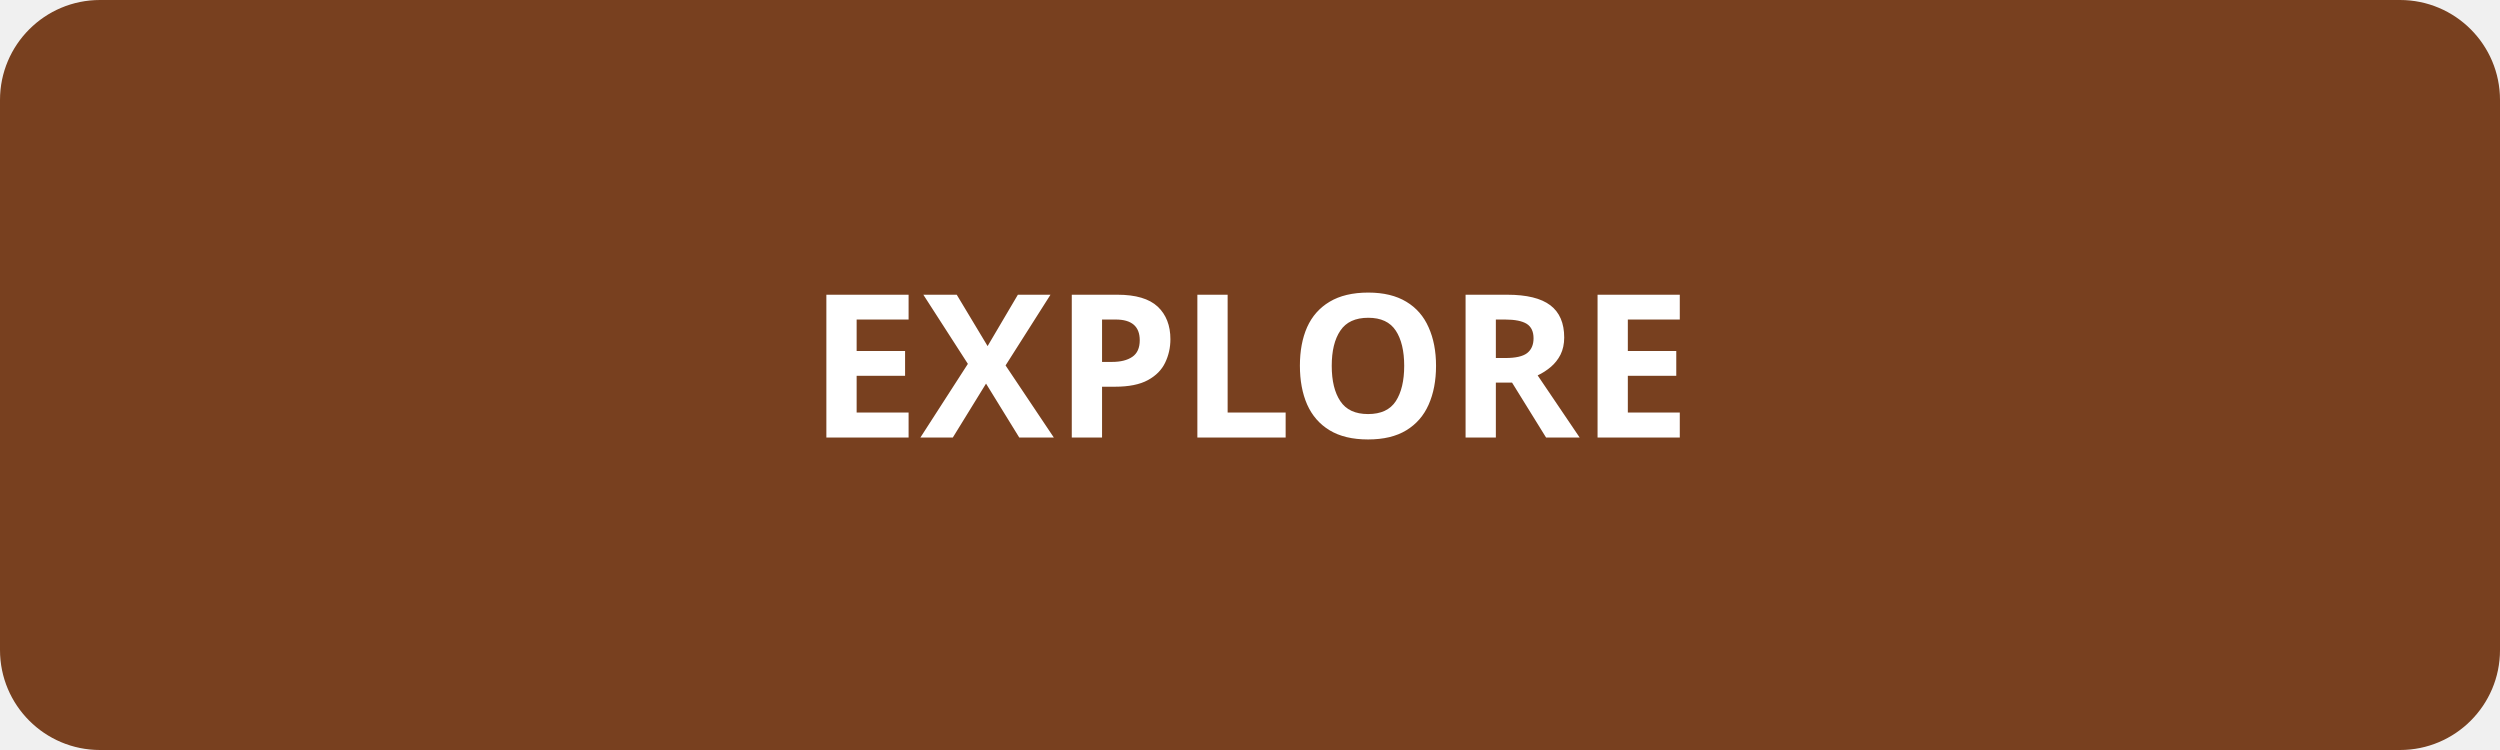
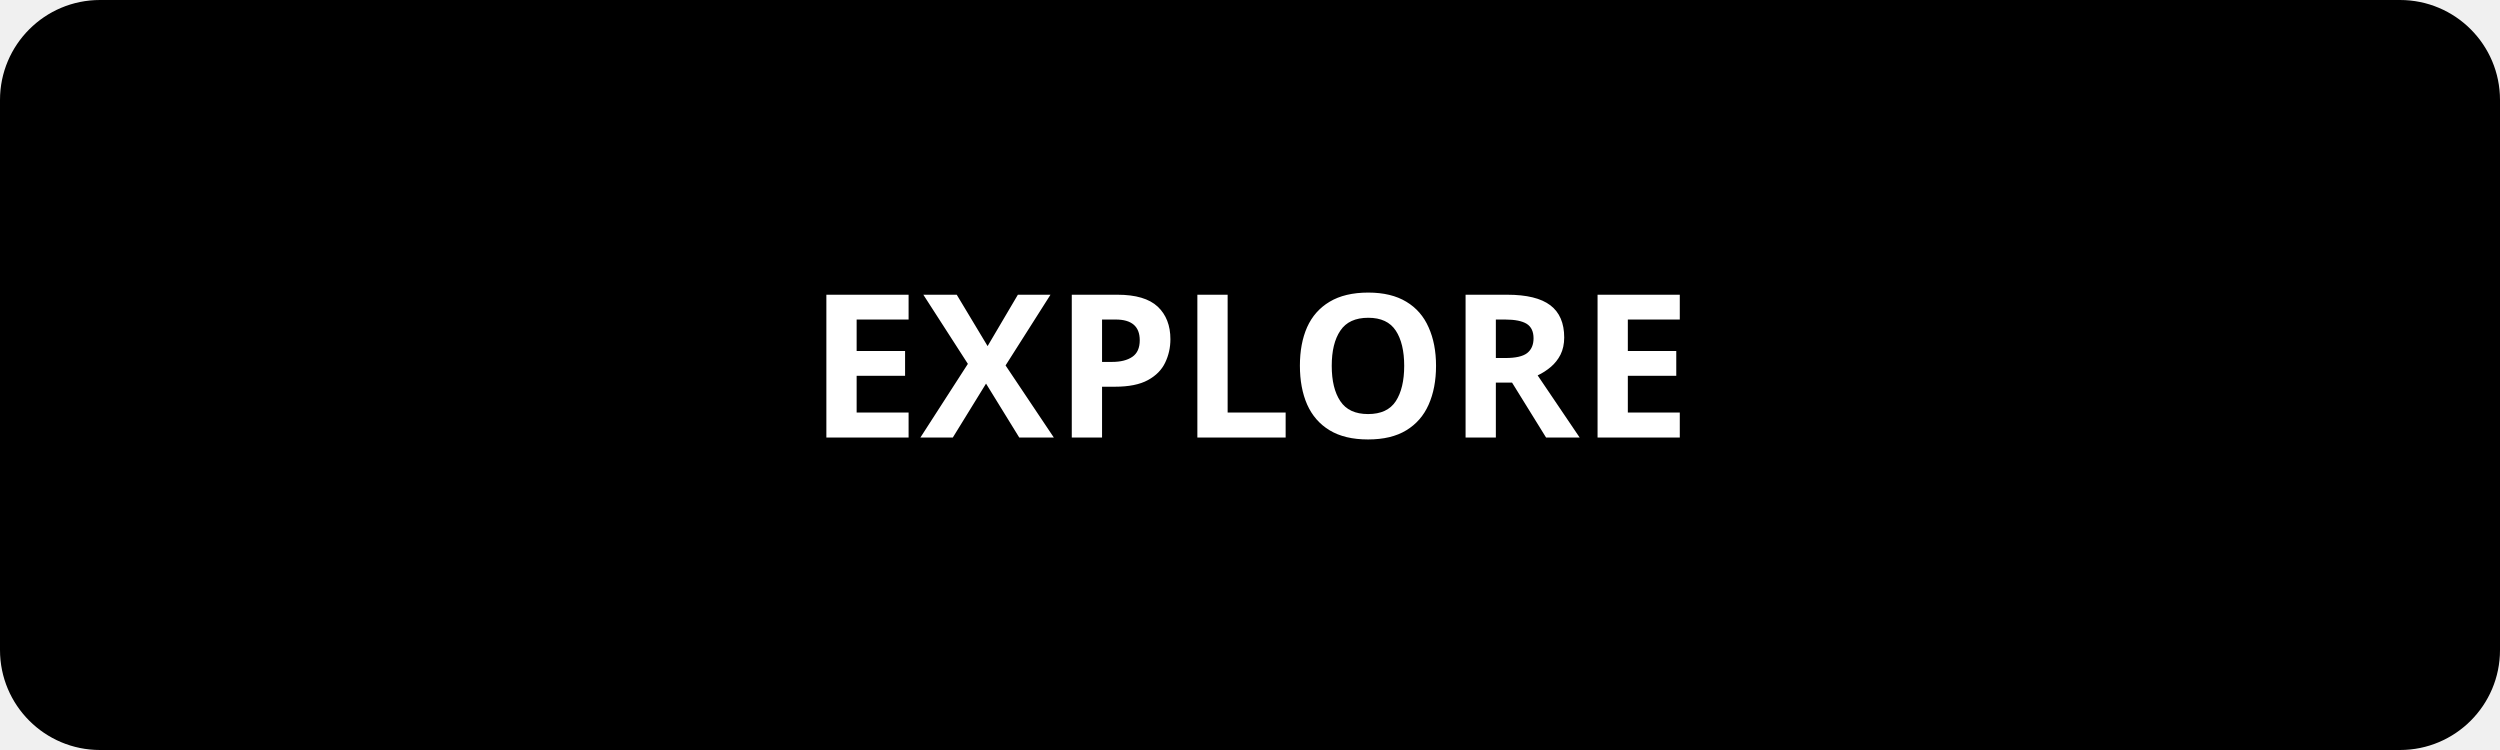
<svg xmlns="http://www.w3.org/2000/svg" width="200" height="60" viewBox="0 0 200 60" fill="none">
-   <rect width="200" height="60" rx="8" fill="#78401F" />
+   <rect width="200" height="60" rx="8" fill="#000000" />
  <text x="100" y="35" font-family="Montserrat" font-size="16" font-weight="600" fill="white" text-anchor="middle">EXPLORE</text>
</svg>
